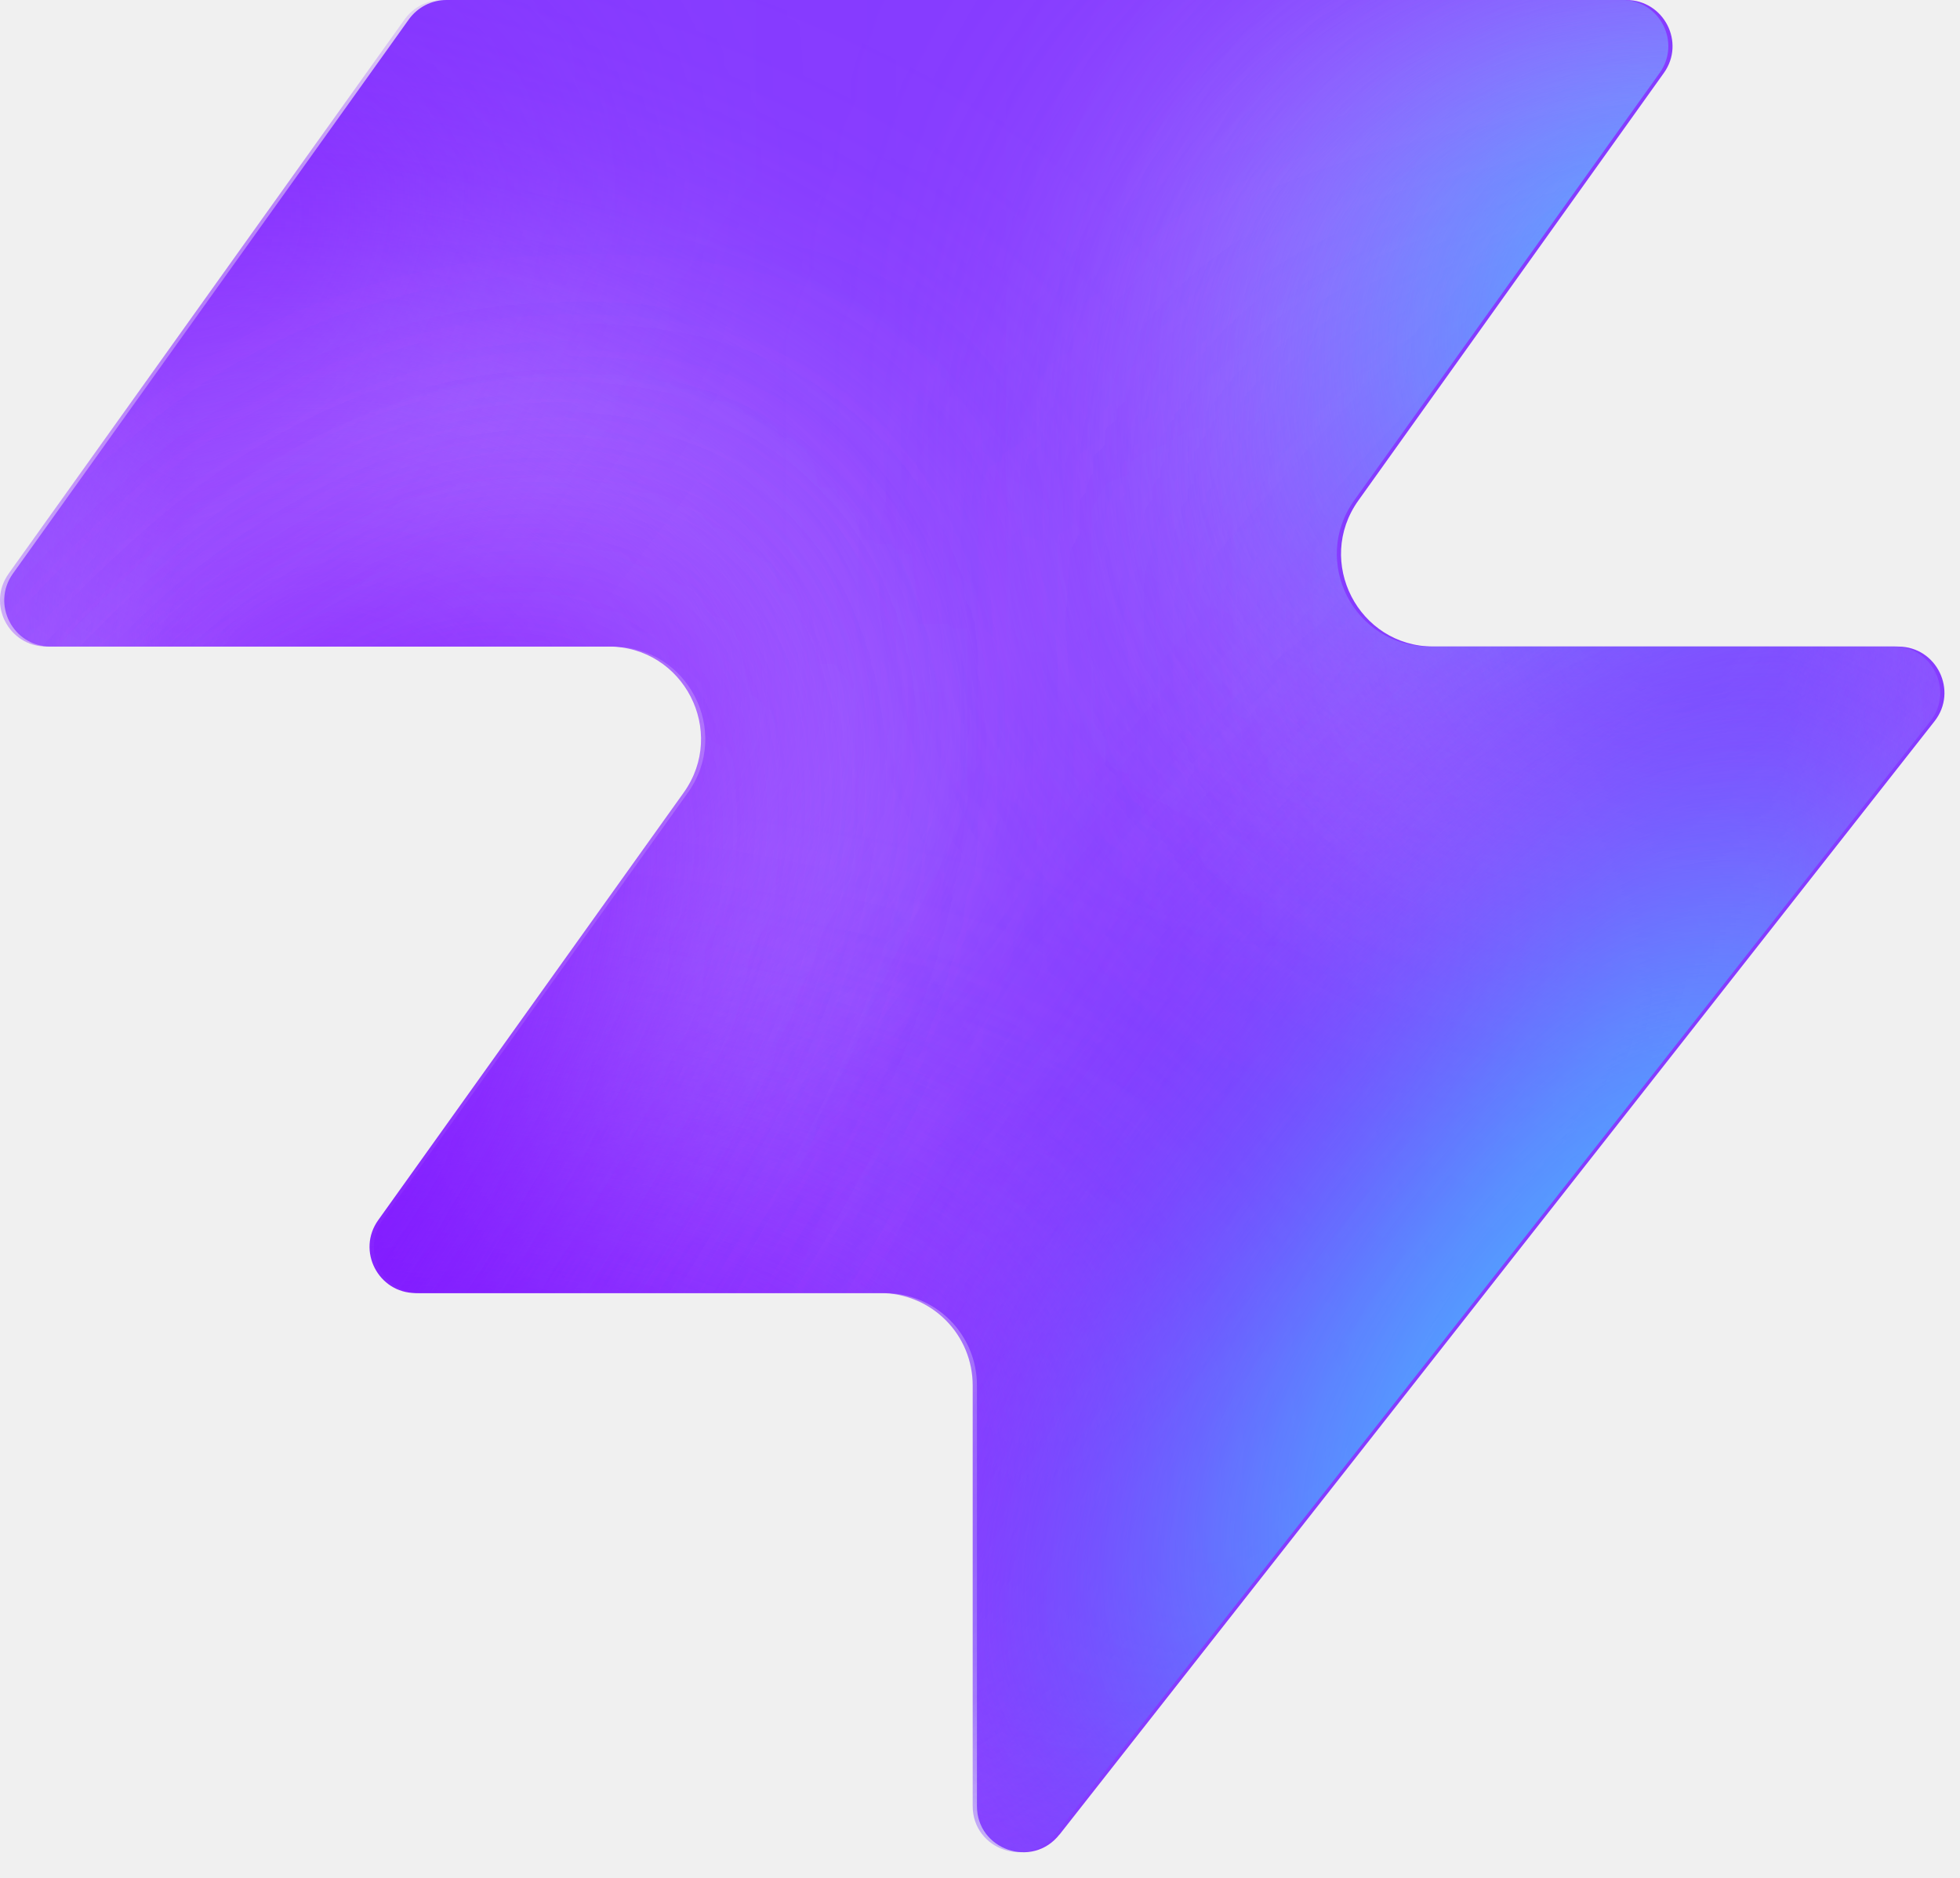
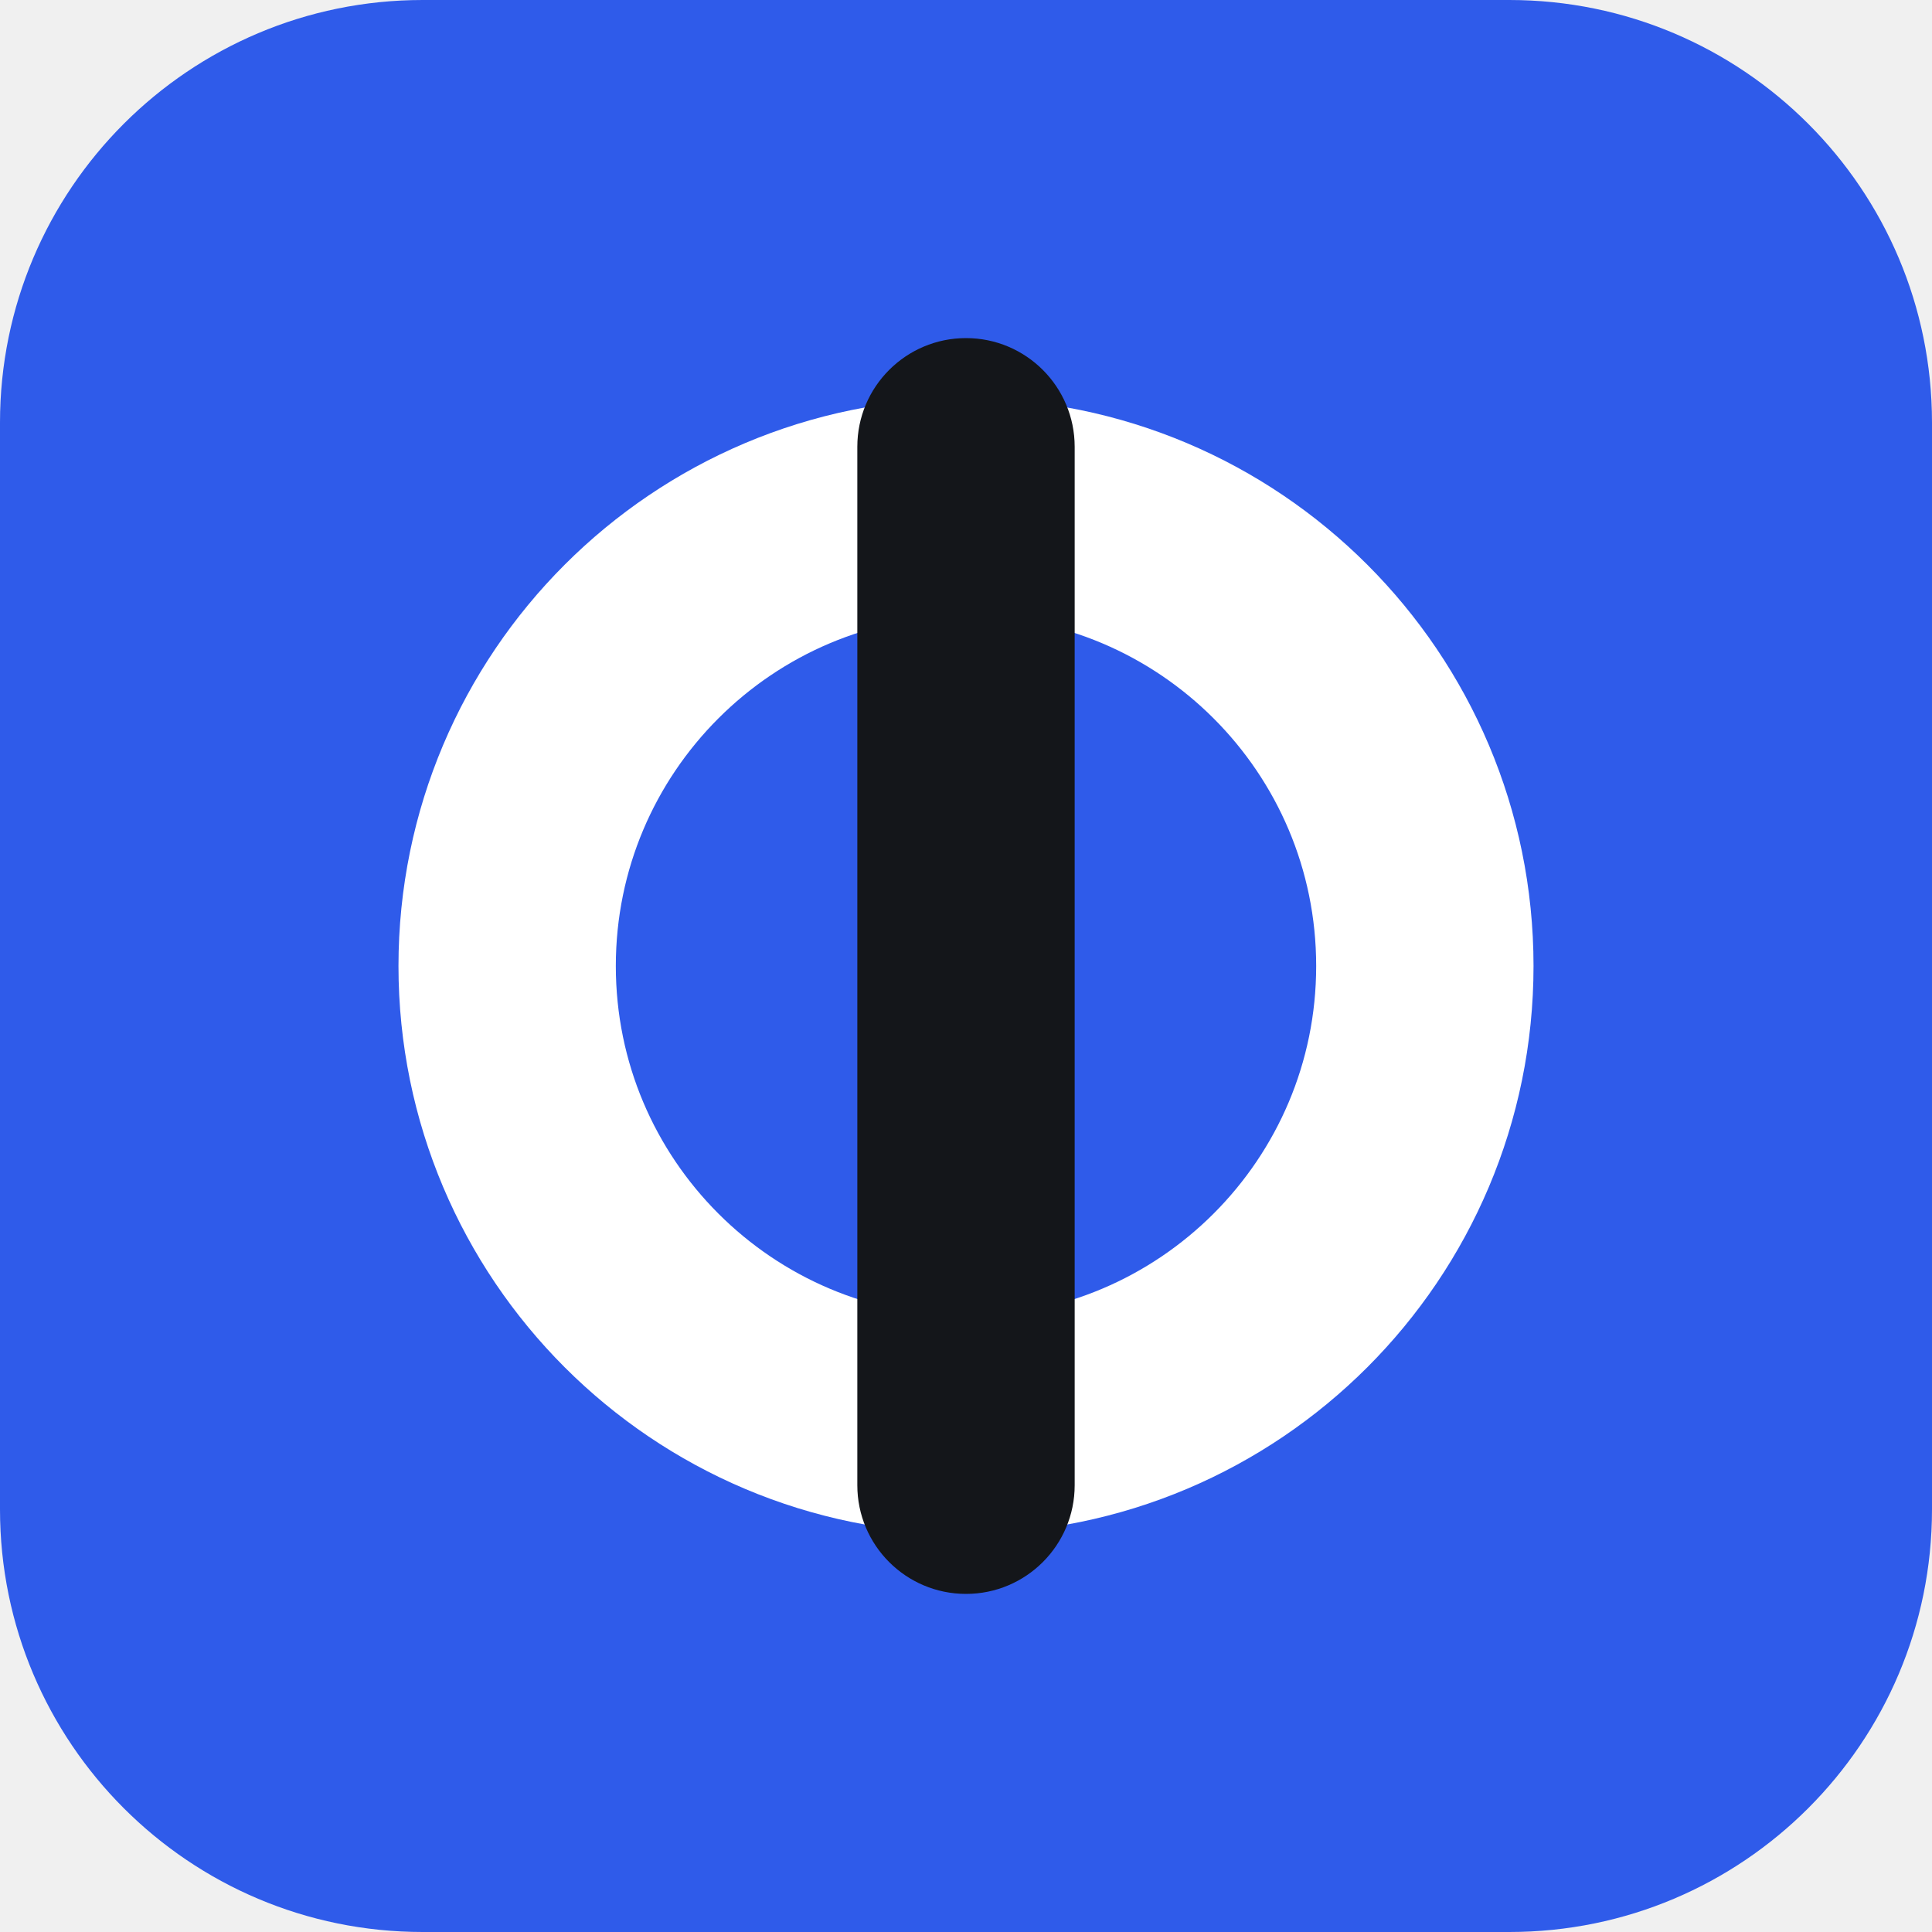
- <svg xmlns="http://www.w3.org/2000/svg" width="48" height="46" fill="none" viewBox="0 0 48 46">
-   <path fill="#863bff" d="M25.946 44.938c-.664.845-2.021.375-2.021-.698V33.937a2.26 2.26 0 0 0-2.262-2.262H10.287c-.92 0-1.456-1.04-.92-1.788l7.48-10.471c1.07-1.497 0-3.578-1.842-3.578H1.237c-.92 0-1.456-1.04-.92-1.788L10.013.474c.214-.297.556-.474.92-.474h28.894c.92 0 1.456 1.04.92 1.788l-7.48 10.471c-1.07 1.498 0 3.579 1.842 3.579h11.377c.943 0 1.473 1.088.89 1.83L25.947 44.94z" style="fill:#863bff;fill:color(display-p3 .525 .23 1);fill-opacity:1" />
-   <mask id="a" width="48" height="46" x="0" y="0" maskUnits="userSpaceOnUse" style="mask-type:alpha">
-     <path fill="#000" d="M25.842 44.938c-.664.844-2.021.375-2.021-.698V33.937a2.26 2.26 0 0 0-2.262-2.262H10.183c-.92 0-1.456-1.04-.92-1.788l7.48-10.471c1.07-1.498 0-3.579-1.842-3.579H1.133c-.92 0-1.456-1.04-.92-1.787L9.91.473c.214-.297.556-.474.92-.474h28.894c.92 0 1.456 1.04.92 1.788l-7.48 10.471c-1.07 1.498 0 3.578 1.842 3.578h11.377c.943 0 1.473 1.088.89 1.832L25.843 44.94z" style="fill:#000;fill-opacity:1" />
-   </mask>
-   <g mask="url(#a)">
-     <g filter="url(#b)">
-       <ellipse cx="5.508" cy="14.704" fill="#ede6ff" rx="5.508" ry="14.704" style="fill:#ede6ff;fill:color(display-p3 .927 .903 1);fill-opacity:1" transform="matrix(.00324 1 1 -.00324 -4.47 31.516)" />
-     </g>
-     <g filter="url(#c)">
-       <ellipse cx="10.399" cy="29.851" fill="#ede6ff" rx="10.399" ry="29.851" style="fill:#ede6ff;fill:color(display-p3 .927 .903 1);fill-opacity:1" transform="matrix(.00324 1 1 -.00324 -39.328 7.883)" />
-     </g>
-     <g filter="url(#d)">
-       <ellipse cx="5.508" cy="30.487" fill="#7e14ff" rx="5.508" ry="30.487" style="fill:#7e14ff;fill:color(display-p3 .492 .077 1);fill-opacity:1" transform="rotate(89.814 -25.913 -14.639)scale(1 -1)" />
-     </g>
-     <g filter="url(#e)">
-       <ellipse cx="5.508" cy="30.599" fill="#7e14ff" rx="5.508" ry="30.599" style="fill:#7e14ff;fill:color(display-p3 .492 .077 1);fill-opacity:1" transform="rotate(89.814 -32.644 -3.334)scale(1 -1)" />
-     </g>
-     <g filter="url(#f)">
-       <ellipse cx="5.508" cy="30.599" fill="#7e14ff" rx="5.508" ry="30.599" style="fill:#7e14ff;fill:color(display-p3 .492 .077 1);fill-opacity:1" transform="matrix(.00324 1 1 -.00324 -34.34 30.47)" />
-     </g>
-     <g filter="url(#g)">
-       <ellipse cx="14.072" cy="22.078" fill="#ede6ff" rx="14.072" ry="22.078" style="fill:#ede6ff;fill:color(display-p3 .927 .903 1);fill-opacity:1" transform="rotate(93.35 24.506 48.493)scale(-1 1)" />
-     </g>
-     <g filter="url(#h)">
-       <ellipse cx="3.47" cy="21.501" fill="#7e14ff" rx="3.47" ry="21.501" style="fill:#7e14ff;fill:color(display-p3 .492 .077 1);fill-opacity:1" transform="rotate(89.009 28.708 47.59)scale(-1 1)" />
-     </g>
-     <g filter="url(#i)">
-       <ellipse cx="3.47" cy="21.501" fill="#7e14ff" rx="3.47" ry="21.501" style="fill:#7e14ff;fill:color(display-p3 .492 .077 1);fill-opacity:1" transform="rotate(89.009 28.708 47.59)scale(-1 1)" />
-     </g>
-     <g filter="url(#j)">
-       <ellipse cx=".387" cy="8.972" fill="#7e14ff" rx="4.407" ry="29.108" style="fill:#7e14ff;fill:color(display-p3 .492 .077 1);fill-opacity:1" transform="rotate(39.51 .387 8.972)" />
-     </g>
-     <g filter="url(#k)">
-       <ellipse cx="47.523" cy="-6.092" fill="#7e14ff" rx="4.407" ry="29.108" style="fill:#7e14ff;fill:color(display-p3 .492 .077 1);fill-opacity:1" transform="rotate(37.892 47.523 -6.092)" />
-     </g>
-     <g filter="url(#l)">
-       <ellipse cx="41.412" cy="6.333" fill="#47bfff" rx="5.971" ry="9.665" style="fill:#47bfff;fill:color(display-p3 .28 .748 1);fill-opacity:1" transform="rotate(37.892 41.412 6.333)" />
-     </g>
-     <g filter="url(#m)">
-       <ellipse cx="-1.879" cy="38.332" fill="#7e14ff" rx="4.407" ry="29.108" style="fill:#7e14ff;fill:color(display-p3 .492 .077 1);fill-opacity:1" transform="rotate(37.892 -1.88 38.332)" />
-     </g>
-     <g filter="url(#n)">
-       <ellipse cx="-1.879" cy="38.332" fill="#7e14ff" rx="4.407" ry="29.108" style="fill:#7e14ff;fill:color(display-p3 .492 .077 1);fill-opacity:1" transform="rotate(37.892 -1.88 38.332)" />
-     </g>
-     <g filter="url(#o)">
-       <ellipse cx="35.651" cy="29.907" fill="#7e14ff" rx="4.407" ry="29.108" style="fill:#7e14ff;fill:color(display-p3 .492 .077 1);fill-opacity:1" transform="rotate(37.892 35.651 29.907)" />
-     </g>
-     <g filter="url(#p)">
-       <ellipse cx="38.418" cy="32.4" fill="#47bfff" rx="5.971" ry="15.297" style="fill:#47bfff;fill:color(display-p3 .28 .748 1);fill-opacity:1" transform="rotate(37.892 38.418 32.4)" />
-     </g>
-   </g>
-   <defs>
-     <filter id="b" width="60.045" height="41.654" x="-19.77" y="16.149" color-interpolation-filters="sRGB" filterUnits="userSpaceOnUse">
-       <feFlood flood-opacity="0" result="BackgroundImageFix" />
-       <feBlend in="SourceGraphic" in2="BackgroundImageFix" result="shape" />
-       <feGaussianBlur result="effect1_foregroundBlur_2002_17158" stdDeviation="7.659" />
-     </filter>
-     <filter id="c" width="90.34" height="51.437" x="-54.613" y="-7.533" color-interpolation-filters="sRGB" filterUnits="userSpaceOnUse">
-       <feFlood flood-opacity="0" result="BackgroundImageFix" />
-       <feBlend in="SourceGraphic" in2="BackgroundImageFix" result="shape" />
-       <feGaussianBlur result="effect1_foregroundBlur_2002_17158" stdDeviation="7.659" />
-     </filter>
-     <filter id="d" width="79.355" height="29.4" x="-49.64" y="2.03" color-interpolation-filters="sRGB" filterUnits="userSpaceOnUse">
-       <feFlood flood-opacity="0" result="BackgroundImageFix" />
-       <feBlend in="SourceGraphic" in2="BackgroundImageFix" result="shape" />
-       <feGaussianBlur result="effect1_foregroundBlur_2002_17158" stdDeviation="4.596" />
-     </filter>
-     <filter id="e" width="79.579" height="29.4" x="-45.045" y="20.029" color-interpolation-filters="sRGB" filterUnits="userSpaceOnUse">
-       <feFlood flood-opacity="0" result="BackgroundImageFix" />
-       <feBlend in="SourceGraphic" in2="BackgroundImageFix" result="shape" />
-       <feGaussianBlur result="effect1_foregroundBlur_2002_17158" stdDeviation="4.596" />
-     </filter>
-     <filter id="f" width="79.579" height="29.4" x="-43.513" y="21.178" color-interpolation-filters="sRGB" filterUnits="userSpaceOnUse">
-       <feFlood flood-opacity="0" result="BackgroundImageFix" />
-       <feBlend in="SourceGraphic" in2="BackgroundImageFix" result="shape" />
-       <feGaussianBlur result="effect1_foregroundBlur_2002_17158" stdDeviation="4.596" />
-     </filter>
-     <filter id="g" width="74.749" height="58.852" x="15.756" y="-17.901" color-interpolation-filters="sRGB" filterUnits="userSpaceOnUse">
-       <feFlood flood-opacity="0" result="BackgroundImageFix" />
-       <feBlend in="SourceGraphic" in2="BackgroundImageFix" result="shape" />
-       <feGaussianBlur result="effect1_foregroundBlur_2002_17158" stdDeviation="7.659" />
-     </filter>
-     <filter id="h" width="61.377" height="25.362" x="23.548" y="2.284" color-interpolation-filters="sRGB" filterUnits="userSpaceOnUse">
-       <feFlood flood-opacity="0" result="BackgroundImageFix" />
-       <feBlend in="SourceGraphic" in2="BackgroundImageFix" result="shape" />
-       <feGaussianBlur result="effect1_foregroundBlur_2002_17158" stdDeviation="4.596" />
-     </filter>
-     <filter id="i" width="61.377" height="25.362" x="23.548" y="2.284" color-interpolation-filters="sRGB" filterUnits="userSpaceOnUse">
-       <feFlood flood-opacity="0" result="BackgroundImageFix" />
-       <feBlend in="SourceGraphic" in2="BackgroundImageFix" result="shape" />
-       <feGaussianBlur result="effect1_foregroundBlur_2002_17158" stdDeviation="4.596" />
-     </filter>
-     <filter id="j" width="56.045" height="63.649" x="-27.636" y="-22.853" color-interpolation-filters="sRGB" filterUnits="userSpaceOnUse">
-       <feFlood flood-opacity="0" result="BackgroundImageFix" />
-       <feBlend in="SourceGraphic" in2="BackgroundImageFix" result="shape" />
-       <feGaussianBlur result="effect1_foregroundBlur_2002_17158" stdDeviation="4.596" />
-     </filter>
-     <filter id="k" width="54.814" height="64.646" x="20.116" y="-38.415" color-interpolation-filters="sRGB" filterUnits="userSpaceOnUse">
-       <feFlood flood-opacity="0" result="BackgroundImageFix" />
-       <feBlend in="SourceGraphic" in2="BackgroundImageFix" result="shape" />
-       <feGaussianBlur result="effect1_foregroundBlur_2002_17158" stdDeviation="4.596" />
-     </filter>
-     <filter id="l" width="33.541" height="35.313" x="24.641" y="-11.323" color-interpolation-filters="sRGB" filterUnits="userSpaceOnUse">
-       <feFlood flood-opacity="0" result="BackgroundImageFix" />
-       <feBlend in="SourceGraphic" in2="BackgroundImageFix" result="shape" />
-       <feGaussianBlur result="effect1_foregroundBlur_2002_17158" stdDeviation="4.596" />
-     </filter>
-     <filter id="m" width="54.814" height="64.646" x="-29.286" y="6.009" color-interpolation-filters="sRGB" filterUnits="userSpaceOnUse">
-       <feFlood flood-opacity="0" result="BackgroundImageFix" />
-       <feBlend in="SourceGraphic" in2="BackgroundImageFix" result="shape" />
-       <feGaussianBlur result="effect1_foregroundBlur_2002_17158" stdDeviation="4.596" />
-     </filter>
-     <filter id="n" width="54.814" height="64.646" x="-29.286" y="6.009" color-interpolation-filters="sRGB" filterUnits="userSpaceOnUse">
-       <feFlood flood-opacity="0" result="BackgroundImageFix" />
-       <feBlend in="SourceGraphic" in2="BackgroundImageFix" result="shape" />
-       <feGaussianBlur result="effect1_foregroundBlur_2002_17158" stdDeviation="4.596" />
-     </filter>
-     <filter id="o" width="54.814" height="64.646" x="8.244" y="-2.416" color-interpolation-filters="sRGB" filterUnits="userSpaceOnUse">
-       <feFlood flood-opacity="0" result="BackgroundImageFix" />
-       <feBlend in="SourceGraphic" in2="BackgroundImageFix" result="shape" />
-       <feGaussianBlur result="effect1_foregroundBlur_2002_17158" stdDeviation="4.596" />
-     </filter>
-     <filter id="p" width="39.409" height="43.623" x="18.713" y="10.588" color-interpolation-filters="sRGB" filterUnits="userSpaceOnUse">
-       <feFlood flood-opacity="0" result="BackgroundImageFix" />
-       <feBlend in="SourceGraphic" in2="BackgroundImageFix" result="shape" />
-       <feGaussianBlur result="effect1_foregroundBlur_2002_17158" stdDeviation="4.596" />
-     </filter>
-   </defs>
+ <svg xmlns="http://www.w3.org/2000/svg" width="32" height="32" viewBox="0 0 32 32" role="img" aria-label="Origin">
+   <rect width="32" height="32" rx="7" fill="#2f5bea" />
+   <circle cx="16" cy="16" r="7.6" fill="none" stroke="#ffffff" stroke-width="3.6" />
+   <rect x="14.2" y="5.6" width="3.6" height="20.8" rx="1.8" fill="#14161a" />
</svg>
